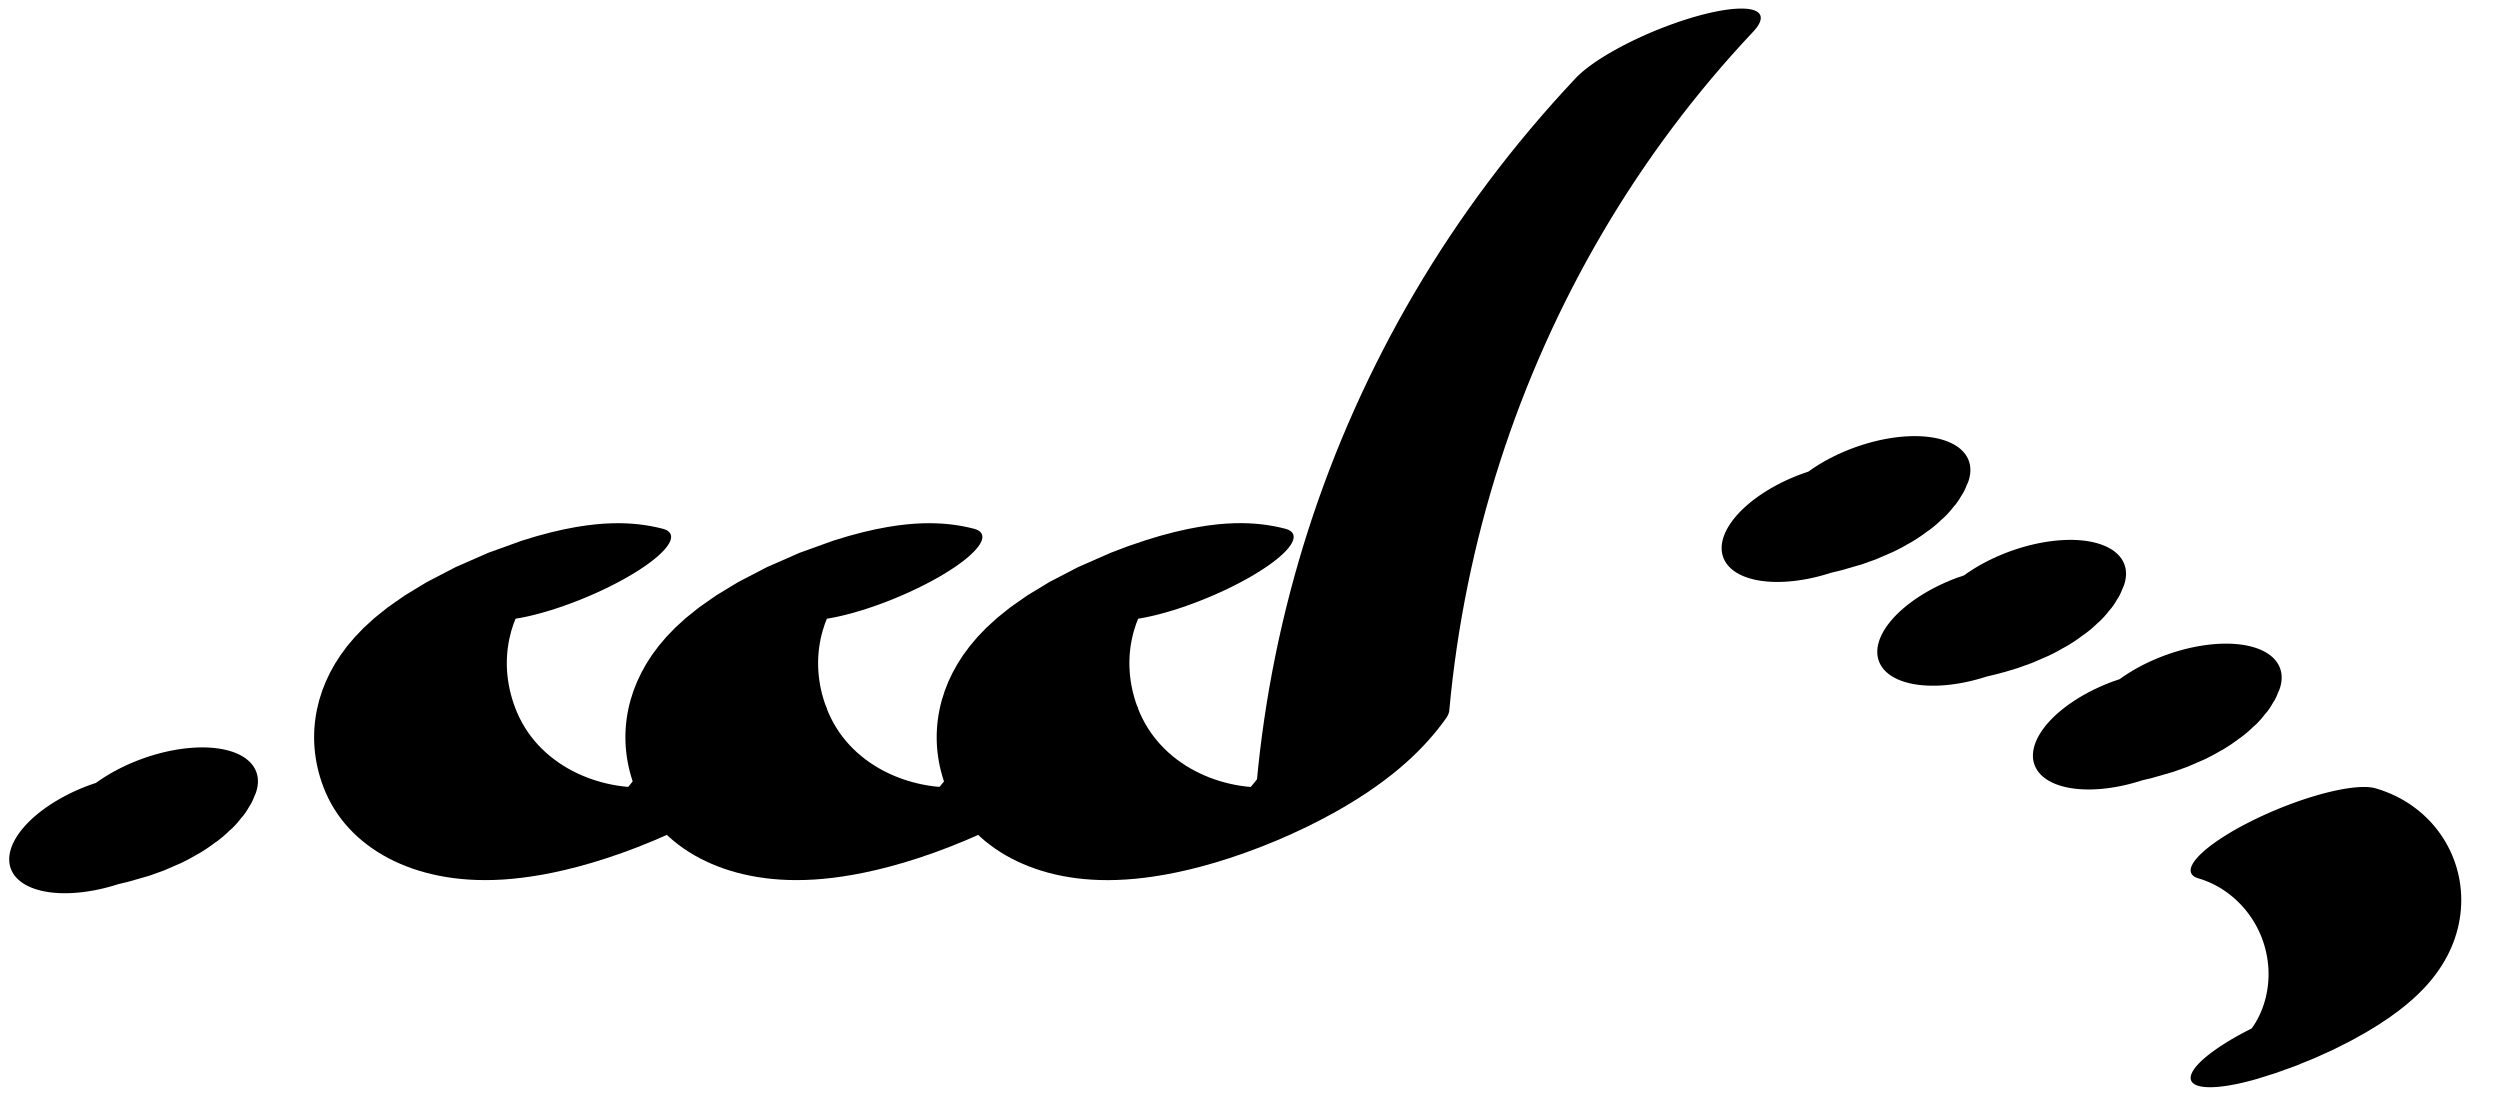
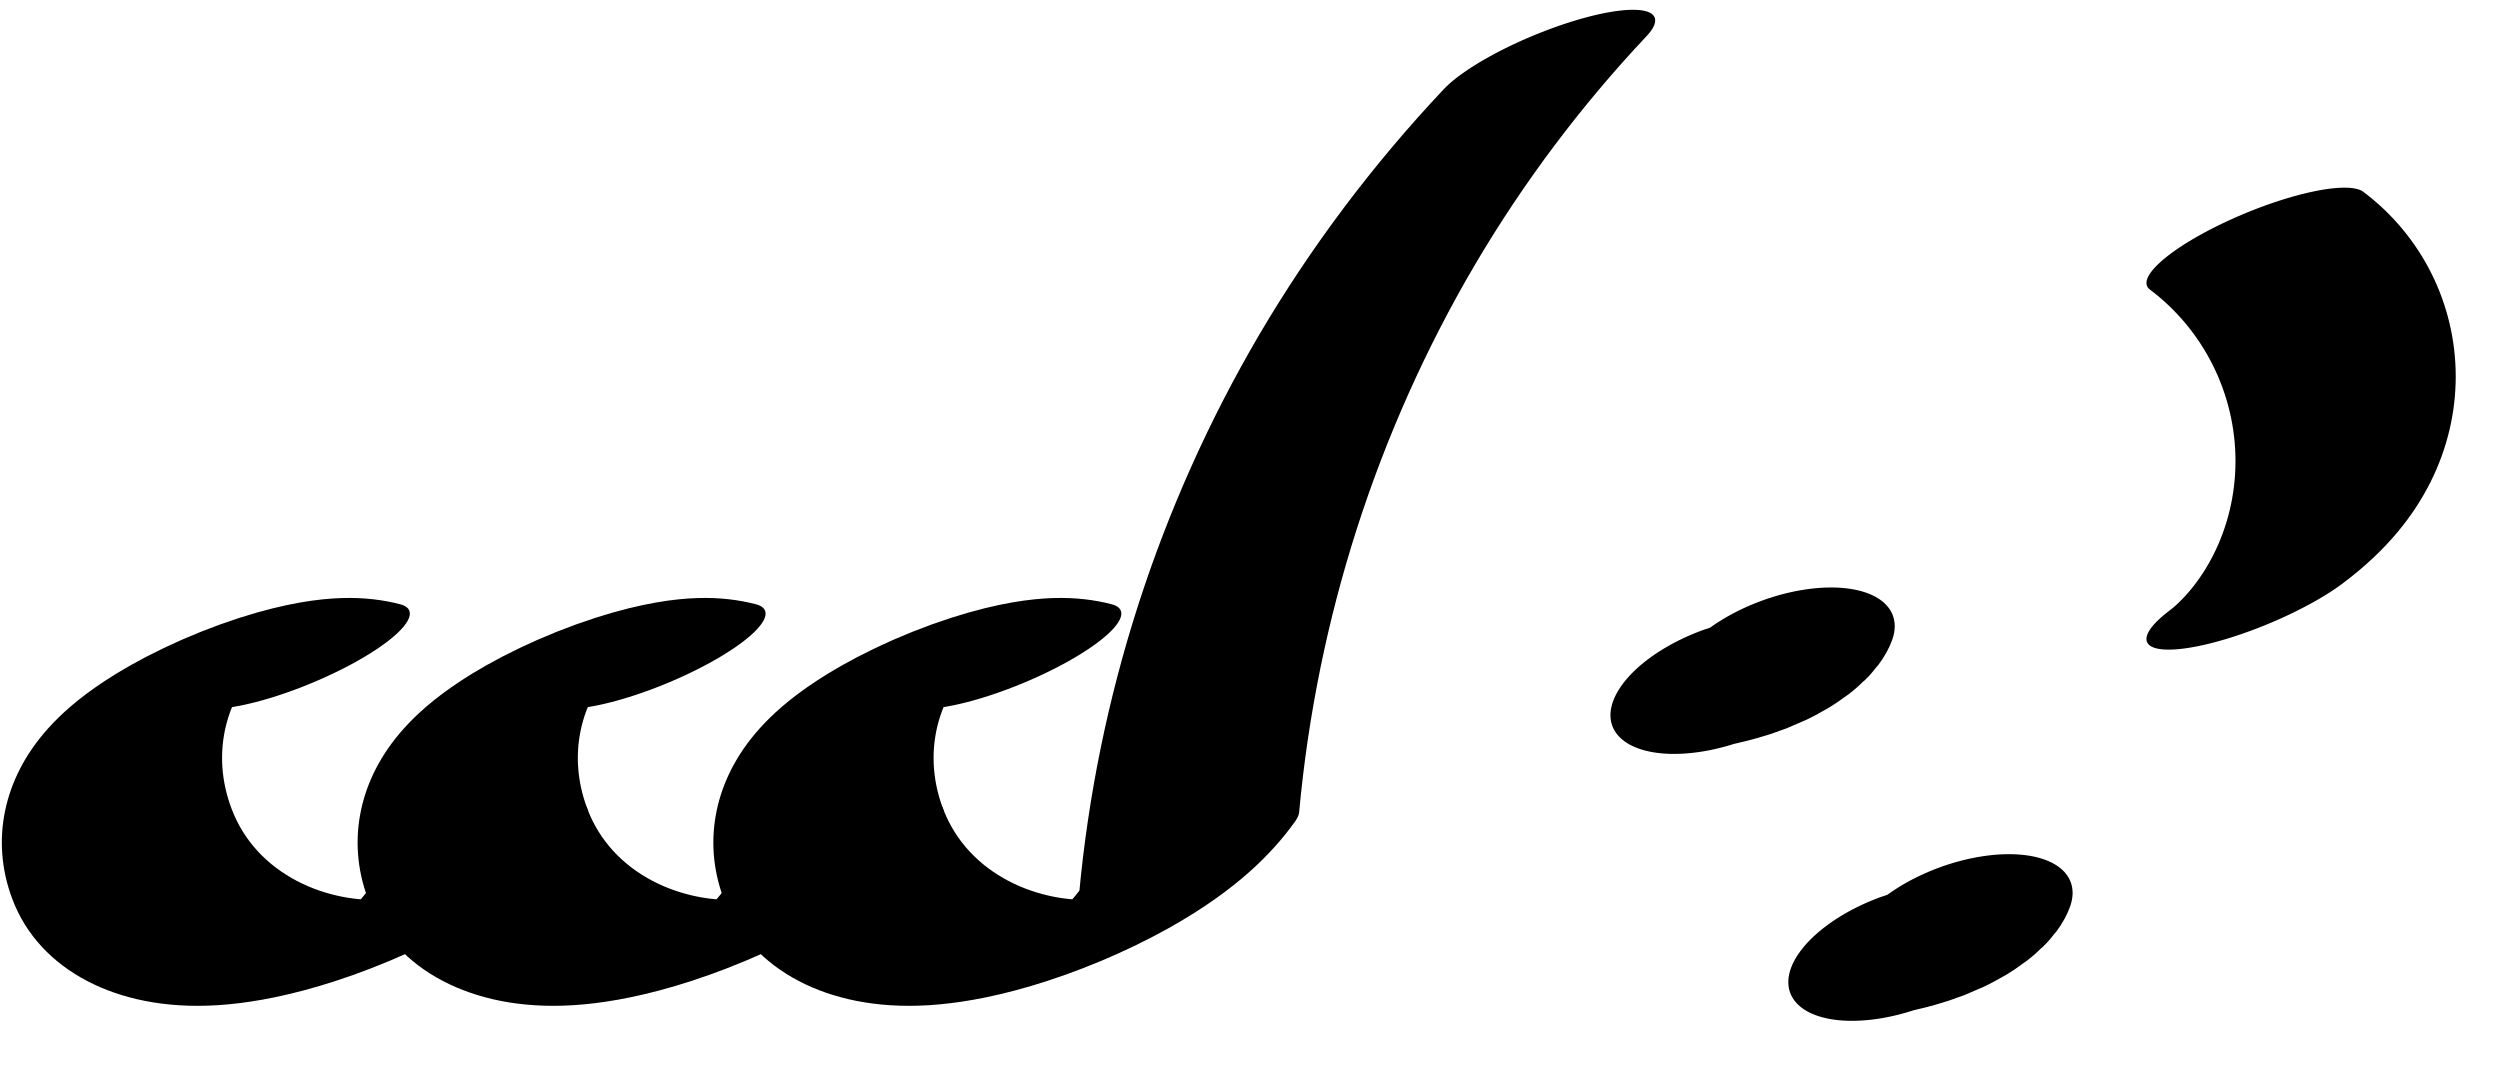
- <svg xmlns="http://www.w3.org/2000/svg" width="48" height="21" viewBox="0 0 48 21">
-   <path fill="none" stroke-width="32.529" stroke-linecap="round" stroke-linejoin="round" stroke="rgb(0%, 0%, 0%)" stroke-opacity="1" stroke-miterlimit="10" d="M 204.621 13.825 C 191.35 54.045 172.247 17.609 171.701 -49.021 C 171.369 -89.905 179.152 -123.104 189.057 -136.478 C 198.319 -149.063 208.505 -144.394 216.79 -123.733 C 229.313 -28.47 246.929 54.626 268.388 119.477 C 279.245 152.311 290.994 180.078 303.425 202.433 " transform="matrix(0.113137, -0.0468644, -0.0117155, -0.0282833, 0, 21)" />
-   <path fill="none" stroke-width="32.529" stroke-linecap="round" stroke-linejoin="round" stroke="rgb(0%, 0%, 0%)" stroke-opacity="1" stroke-miterlimit="10" d="M 159.532 88.536 C 146.249 128.639 127.158 92.321 126.611 25.69 C 126.25 -15.144 134.075 -48.275 143.968 -61.767 C 153.23 -74.351 163.386 -69.634 171.701 -49.021 " transform="matrix(0.113137, -0.0468644, -0.0117155, -0.0282833, 0, 21)" />
-   <path fill="none" stroke-width="32.529" stroke-linecap="round" stroke-linejoin="round" stroke="rgb(0%, 0%, 0%)" stroke-opacity="1" stroke-miterlimit="10" d="M 114.443 163.248 C 101.13 203.399 82.069 167.032 81.522 100.402 C 81.16 59.567 88.985 26.437 98.878 12.945 C 108.111 0.409 118.296 5.077 126.611 25.69 " transform="matrix(0.113137, -0.0468644, -0.0117155, -0.0282833, 0, 21)" />
-   <path fill="none" stroke-width="38.044" stroke-linecap="round" stroke-linejoin="round" stroke="rgb(0%, 0%, 0%)" stroke-opacity="1" stroke-miterlimit="10" d="M 35.105 76.743 C 38.941 76.748 43.266 73.28 45.746 79.227 " transform="matrix(0.097754, -0.0355797, -0.0177892, -0.048877, 0, 21)" />
-   <path fill="none" stroke-width="38.044" stroke-linecap="round" stroke-linejoin="round" stroke="rgb(0%, 0%, 0%)" stroke-opacity="1" stroke-miterlimit="10" d="M 351.753 -31.481 C 355.555 -31.451 359.879 -34.919 362.395 -28.998 " transform="matrix(0.097754, -0.0355797, -0.0177892, -0.048877, 0, 21)" />
-   <path fill="none" stroke-width="38.044" stroke-linecap="round" stroke-linejoin="round" stroke="rgb(0%, 0%, 0%)" stroke-opacity="1" stroke-miterlimit="10" d="M 372.197 -87.122 C 375.999 -87.093 380.358 -90.586 382.839 -84.639 " transform="matrix(0.097754, -0.0355797, -0.0177892, -0.048877, 0, 21)" />
-   <path fill="none" stroke-width="38.044" stroke-linecap="round" stroke-linejoin="round" stroke="rgb(0%, 0%, 0%)" stroke-opacity="1" stroke-miterlimit="10" d="M 392.641 -142.764 C 396.443 -142.734 400.802 -146.227 403.283 -140.28 " transform="matrix(0.097754, -0.0355797, -0.0177892, -0.048877, 0, 21)" />
-   <path fill="none" stroke-width="32.529" stroke-linecap="round" stroke-linejoin="round" stroke="rgb(0%, 0%, 0%)" stroke-opacity="1" stroke-miterlimit="10" d="M 346.9 -398.017 C 352.784 -416.882 354.842 -449.02 351.961 -476.841 C 349.08 -504.662 341.944 -521.564 334.448 -518.26 " transform="matrix(0.113137, -0.0468644, -0.0117155, -0.0282833, 0, 21)" />
+ <svg xmlns="http://www.w3.org/2000/svg" width="42" height="18" viewBox="0 0 42 18">
+   <path fill="none" stroke-width="32.529" stroke-linecap="round" stroke-linejoin="round" stroke="rgb(0%, 0%, 0%)" stroke-opacity="1" stroke-miterlimit="10" d="M 149.98 -1.706 C 136.697 38.396 117.606 2.078 117.059 -64.552 C 116.727 -105.436 124.523 -138.517 134.416 -152.009 C 143.678 -164.594 153.863 -159.925 162.149 -139.264 C 174.672 -44.001 192.288 39.095 213.759 104.064 C 224.604 136.78 236.353 164.547 248.784 186.902 " transform="matrix(0.113137, -0.0468644, -0.0117155, -0.0282833, 0, 18)" />
+   <path fill="none" stroke-width="32.529" stroke-linecap="round" stroke-linejoin="round" stroke="rgb(0%, 0%, 0%)" stroke-opacity="1" stroke-miterlimit="10" d="M 104.891 73.005 C 91.607 113.108 72.517 76.79 71.97 10.159 C 71.608 -30.675 79.433 -63.806 89.327 -77.298 C 98.589 -89.882 108.745 -85.165 117.059 -64.552 " transform="matrix(0.113137, -0.0468644, -0.0117155, -0.0282833, 0, 18)" />
+   <path fill="none" stroke-width="32.529" stroke-linecap="round" stroke-linejoin="round" stroke="rgb(0%, 0%, 0%)" stroke-opacity="1" stroke-miterlimit="10" d="M 59.801 147.717 C 46.488 187.868 27.427 151.501 26.88 84.871 C 26.519 44.036 34.344 10.906 44.237 -2.586 C 53.47 -15.122 63.655 -10.454 71.97 10.159 " transform="matrix(0.113137, -0.0468644, -0.0117155, -0.0282833, 0, 18)" />
+   <path fill="none" stroke-width="38.044" stroke-linecap="round" stroke-linejoin="round" stroke="rgb(0%, 0%, 0%)" stroke-opacity="1" stroke-miterlimit="10" d="M 282.786 -73.185 C 286.574 -73.225 290.898 -76.693 293.414 -70.772 " transform="matrix(0.097754, -0.0355797, -0.0177892, -0.048877, 0, 18)" />
+   <path fill="none" stroke-width="38.044" stroke-linecap="round" stroke-linejoin="round" stroke="rgb(0%, 0%, 0%)" stroke-opacity="1" stroke-miterlimit="10" d="M 295.036 -173.85 C 298.837 -173.821 303.197 -177.314 305.678 -171.367 " transform="matrix(0.097754, -0.0355797, -0.0177892, -0.048877, 0, 18)" />
+   <path fill="none" stroke-width="32.529" stroke-linecap="round" stroke-linejoin="round" stroke="rgb(0%, 0%, 0%)" stroke-opacity="1" stroke-miterlimit="10" d="M 310.935 -233.185 C 320.247 -223.616 327.886 -197.188 331.561 -161.705 C 335.235 -126.222 334.517 -85.809 329.624 -52.703 " transform="matrix(0.113137, -0.0468644, -0.0117155, -0.0282833, 0, 18)" />
</svg>
